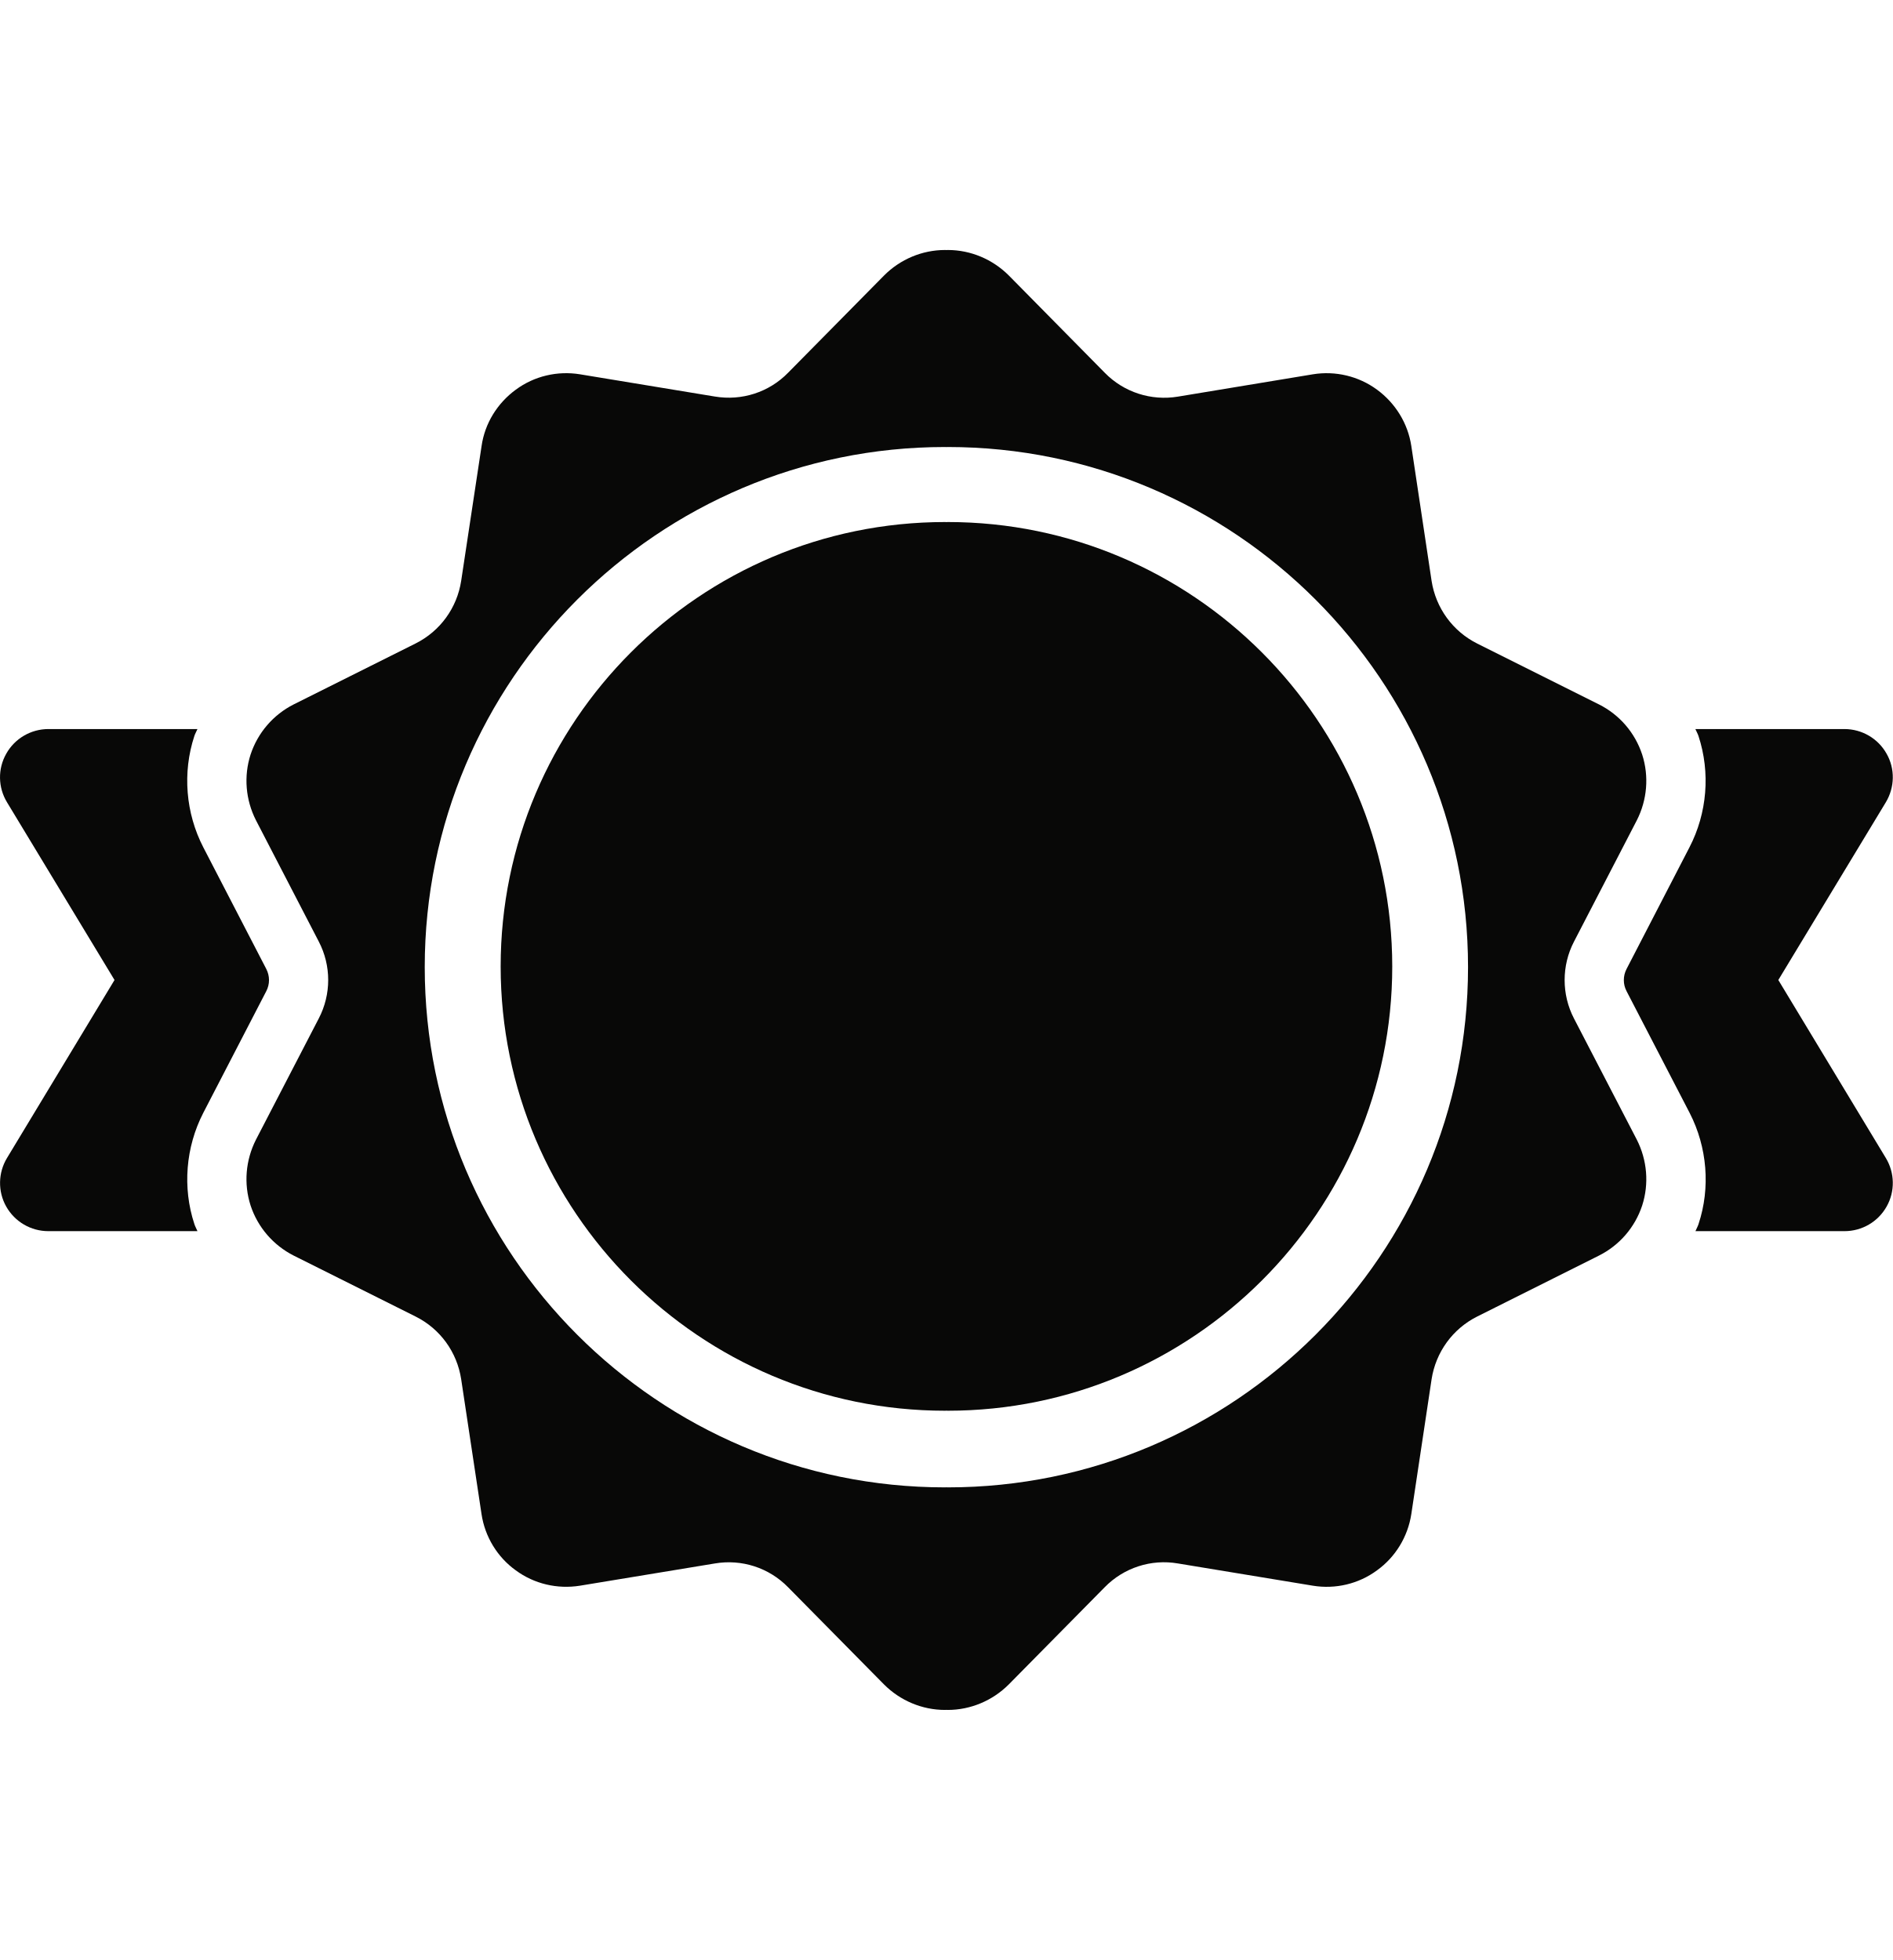
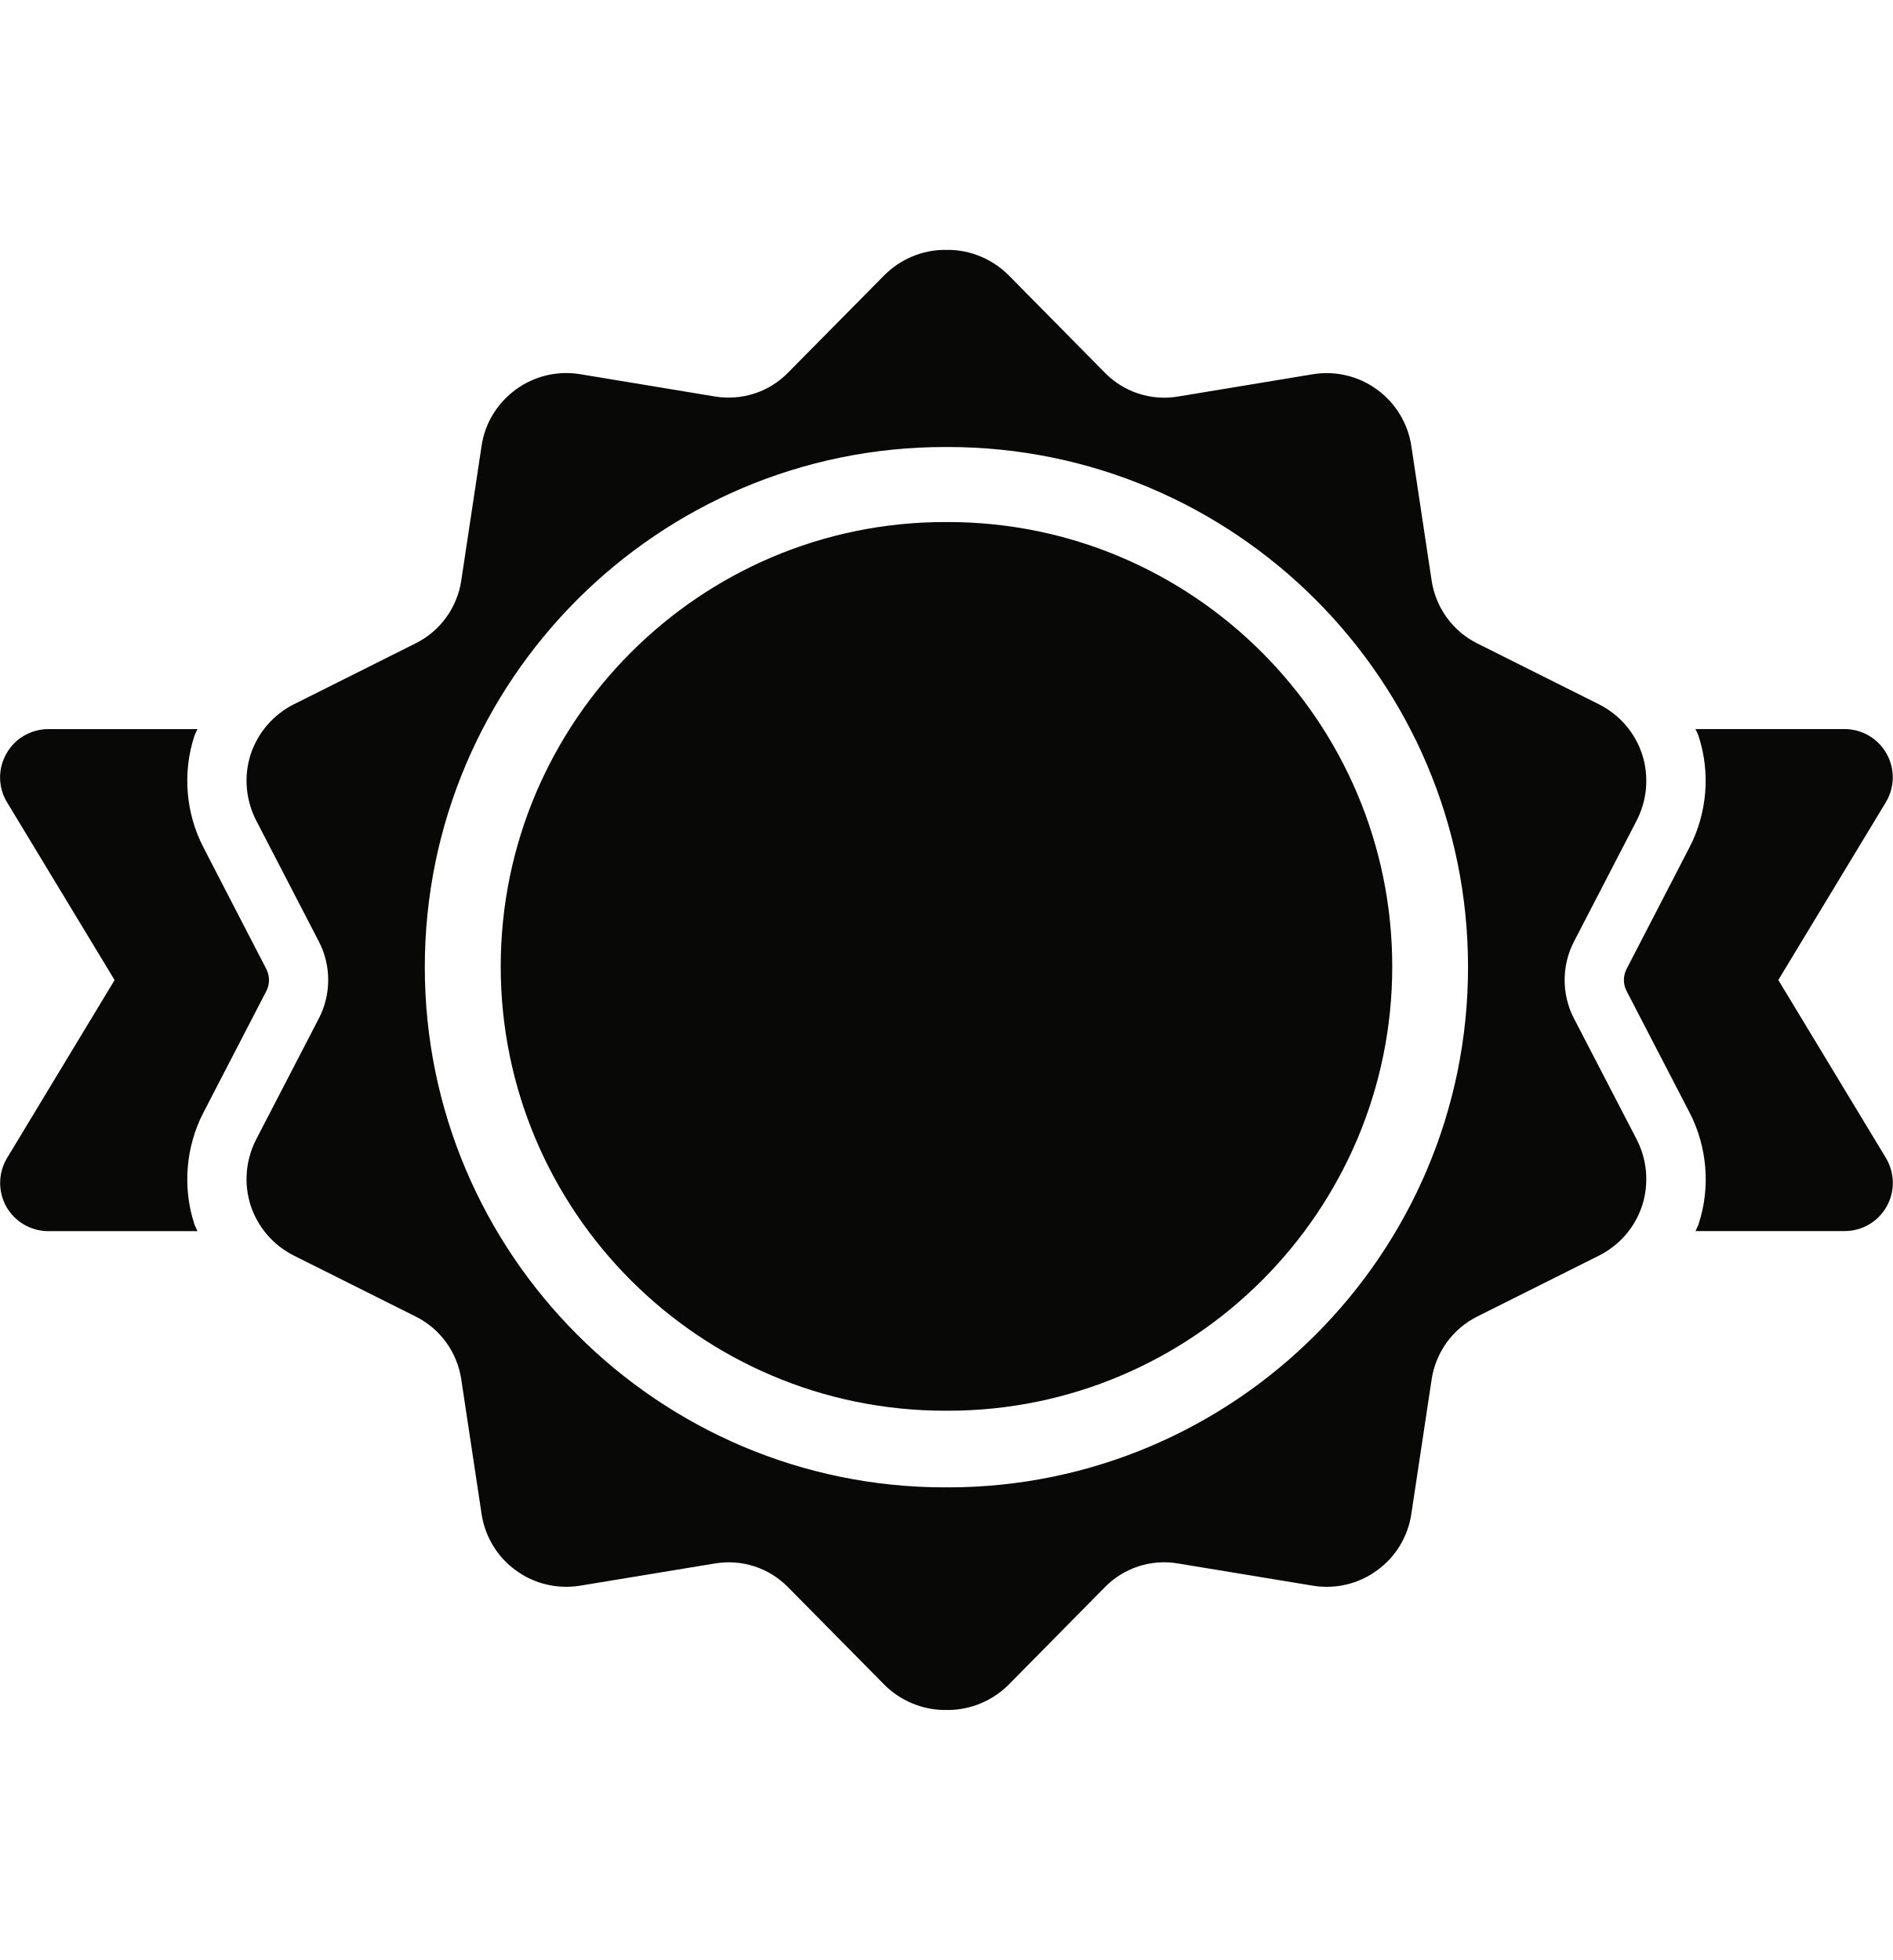
- <svg xmlns="http://www.w3.org/2000/svg" width="28" height="29" viewBox="0 0 28 29" fill="none">
-   <g id="award-belt-shape-svgrepo-com 1">
-     <g id="Group">
-       <g id="Group_2">
-         <path id="Vector" d="M3.938 14.667C3.993 14.564 3.993 14.44 3.938 14.335L3.008 12.538C2.746 12.031 2.697 11.431 2.875 10.89C2.886 10.855 2.906 10.823 2.921 10.787H0.716C0.458 10.787 0.219 10.926 0.093 11.151C-0.035 11.375 -0.03 11.651 0.104 11.871L1.694 14.5L0.104 17.133C-0.029 17.352 -0.034 17.629 0.092 17.852C0.22 18.078 0.457 18.216 0.715 18.216H2.921C2.906 18.178 2.886 18.147 2.875 18.11C2.698 17.574 2.746 16.973 3.007 16.466L3.938 14.667Z" fill="#080807" />
-         <path id="Vector_2" d="M23.283 15.069C23.099 14.714 23.099 14.288 23.283 13.933L24.213 12.137C24.366 11.836 24.396 11.486 24.292 11.164C24.186 10.842 23.958 10.576 23.654 10.423L21.85 9.521C21.488 9.339 21.239 8.994 21.177 8.595L20.877 6.599C20.827 6.265 20.642 5.965 20.369 5.765C20.097 5.565 19.754 5.484 19.422 5.538L17.427 5.868C17.029 5.935 16.624 5.804 16.342 5.515L14.923 4.076C14.683 3.836 14.358 3.699 14.022 3.699C14.015 3.699 14.008 3.7 14.001 3.7C13.993 3.7 13.986 3.699 13.979 3.699C13.642 3.699 13.317 3.836 13.078 4.076L11.658 5.515C11.377 5.804 10.972 5.934 10.574 5.867L8.579 5.538C8.246 5.484 7.903 5.564 7.631 5.765C7.357 5.965 7.172 6.264 7.124 6.598L6.822 8.594C6.761 8.993 6.512 9.338 6.149 9.52L4.345 10.422C4.041 10.576 3.813 10.842 3.707 11.163C3.603 11.485 3.633 11.835 3.786 12.136L4.716 13.932C4.901 14.287 4.901 14.713 4.716 15.068L3.786 16.863C3.633 17.165 3.603 17.514 3.707 17.837C3.813 18.159 4.042 18.424 4.345 18.578L6.149 19.48C6.513 19.662 6.761 20.007 6.822 20.407L7.123 22.402C7.173 22.738 7.358 23.04 7.63 23.235C7.903 23.436 8.245 23.515 8.578 23.462L10.574 23.133C10.971 23.065 11.376 23.196 11.658 23.485L13.078 24.924C13.317 25.163 13.642 25.3 13.979 25.3C13.986 25.3 13.992 25.299 14 25.299C14.007 25.299 14.013 25.3 14.02 25.3C14.356 25.3 14.682 25.163 14.921 24.924L16.341 23.485C16.623 23.196 17.029 23.064 17.426 23.133L19.422 23.462C19.754 23.516 20.097 23.436 20.369 23.235C20.642 23.039 20.826 22.737 20.877 22.402L21.177 20.407C21.239 20.007 21.488 19.662 21.85 19.48L23.654 18.577C23.958 18.424 24.186 18.158 24.292 17.837C24.396 17.515 24.366 17.165 24.213 16.863L23.283 15.069ZM14.021 22.007C14.014 22.007 14.007 22.006 14 22.006C13.992 22.006 13.985 22.007 13.978 22.007C9.736 22.007 6.283 18.554 6.283 14.309C6.283 10.067 9.736 6.614 13.978 6.614C13.985 6.614 13.992 6.615 14 6.615C14.007 6.615 14.014 6.614 14.021 6.614C18.264 6.614 21.716 10.067 21.716 14.309C21.717 18.554 18.264 22.007 14.021 22.007Z" fill="#080807" />
-         <path id="Vector_3" d="M14.02 7.724C14.013 7.724 14.007 7.725 14 7.725C13.993 7.725 13.987 7.724 13.981 7.724C10.354 7.724 7.406 10.674 7.406 14.3C7.406 17.924 10.354 20.873 13.981 20.873C13.987 20.873 13.994 20.872 14 20.872C14.007 20.872 14.014 20.873 14.02 20.873C17.645 20.873 20.595 17.924 20.595 14.3C20.594 10.675 17.645 7.724 14.02 7.724Z" fill="#080807" />
-         <path id="Vector_4" d="M26.306 14.5L27.896 11.871C28.029 11.65 28.035 11.374 27.907 11.151C27.781 10.926 27.542 10.787 27.284 10.787H25.079C25.094 10.823 25.114 10.855 25.125 10.89C25.303 11.431 25.254 12.031 24.991 12.538L24.062 14.335C24.007 14.44 24.007 14.564 24.062 14.667L24.994 16.466C25.255 16.973 25.304 17.574 25.126 18.11C25.115 18.147 25.095 18.178 25.08 18.216H27.285C27.543 18.216 27.781 18.078 27.908 17.852C28.035 17.628 28.029 17.352 27.896 17.133L26.306 14.5Z" fill="#080807" />
-       </g>
-     </g>
+ <svg xmlns="http://www.w3.org/2000/svg" fill="none" height="29" viewBox="0 0 28 29" width="28">
+   <g fill="#080807">
+     <path d="m3.938 14.667c.055-.103.055-.227 0-.332l-.929-1.797c-.262-.507-.311-1.107-.134-1.647.012-.035.031-.067.046-.103h-2.205c-.258 0-.497.138-.622.364-.128.224-.123.5.011.72l1.59 2.629-1.59 2.632c-.133.22-.137.496-.012.72.128.225.364.363.622.363h2.206c-.015-.038-.035-.069-.046-.105-.176-.536-.129-1.138.132-1.645z" />
+     <path d="m23.283 15.069c-.184-.356-.184-.781 0-1.137l.93-1.796c.153-.301.183-.651.079-.974-.105-.321-.334-.587-.637-.74l-1.804-.903c-.363-.182-.611-.527-.673-.926l-.301-1.996c-.05-.334-.234-.634-.507-.833-.272-.2-.615-.281-.948-.227l-1.995.33c-.397.067-.802-.064-1.084-.353l-1.42-1.439c-.239-.24-.565-.378-.901-.378-.007 0-.014.002-.021.002s-.014-.002-.021-.002c-.337 0-.662.137-.901.378l-1.421 1.438c-.281.289-.686.419-1.084.353l-1.995-.33c-.333-.054-.676.027-.948.227-.274.2-.458.499-.507.833l-.301 1.996c-.061.399-.31.744-.673.926l-1.804.903c-.303.153-.532.419-.638.74-.104.323-.074.672.079.974l.93 1.796c.184.355.184.781 0 1.137l-.93 1.795c-.153.301-.183.651-.079.974.106.322.335.587.638.74l1.804.903c.364.182.612.527.673.927l.301 1.995c.051.336.235.637.507.833.273.201.615.28.948.227l1.996-.329c.397-.067.802.064 1.084.353l1.421 1.439c.238.239.564.376.901.376.007 0 .013-.002.02-.002s.013.002.02.002c.336 0 .662-.137.901-.376l1.42-1.439c.282-.289.687-.421 1.084-.353l1.996.329c.333.054.676-.026.948-.227.273-.196.457-.497.507-.833l.301-1.995c.062-.4.31-.745.673-.927l1.804-.903c.303-.153.532-.418.637-.74.104-.323.074-.673-.079-.974zm-9.262 6.938c-.007 0-.014-.002-.021-.002s-.014.002-.021.002c-4.243 0-7.695-3.454-7.695-7.698 0-4.243 3.453-7.695 7.695-7.695.007 0 .014.001.021.001s.014-.001.021-.001c4.243 0 7.695 3.453 7.695 7.695.001 4.245-3.453 7.698-7.695 7.698z" />
+     <path d="m14.02 7.724c-.007 0-.013.001-.019.001-.007 0-.013-.001-.019-.001-3.627 0-6.575 2.95-6.575 6.576 0 3.624 2.948 6.573 6.575 6.573.006 0 .013-.001.019-.001s.013.001.019.001c3.626 0 6.575-2.949 6.575-6.573-.001-3.626-2.949-6.576-6.575-6.576z" />
+     <path d="m26.306 14.5 1.59-2.629c.133-.221.138-.496.011-.72-.126-.225-.364-.364-.622-.364h-2.205c.015.035.035.067.046.103.177.541.129 1.14-.134 1.647l-.929 1.797c-.055.105-.055.229 0 .332l.932 1.799c.261.507.309 1.108.132 1.645-.011.036-.031.067-.046.105h2.205c.258 0 .496-.138.622-.363.127-.224.121-.5-.011-.72z" />
  </g>
</svg>
